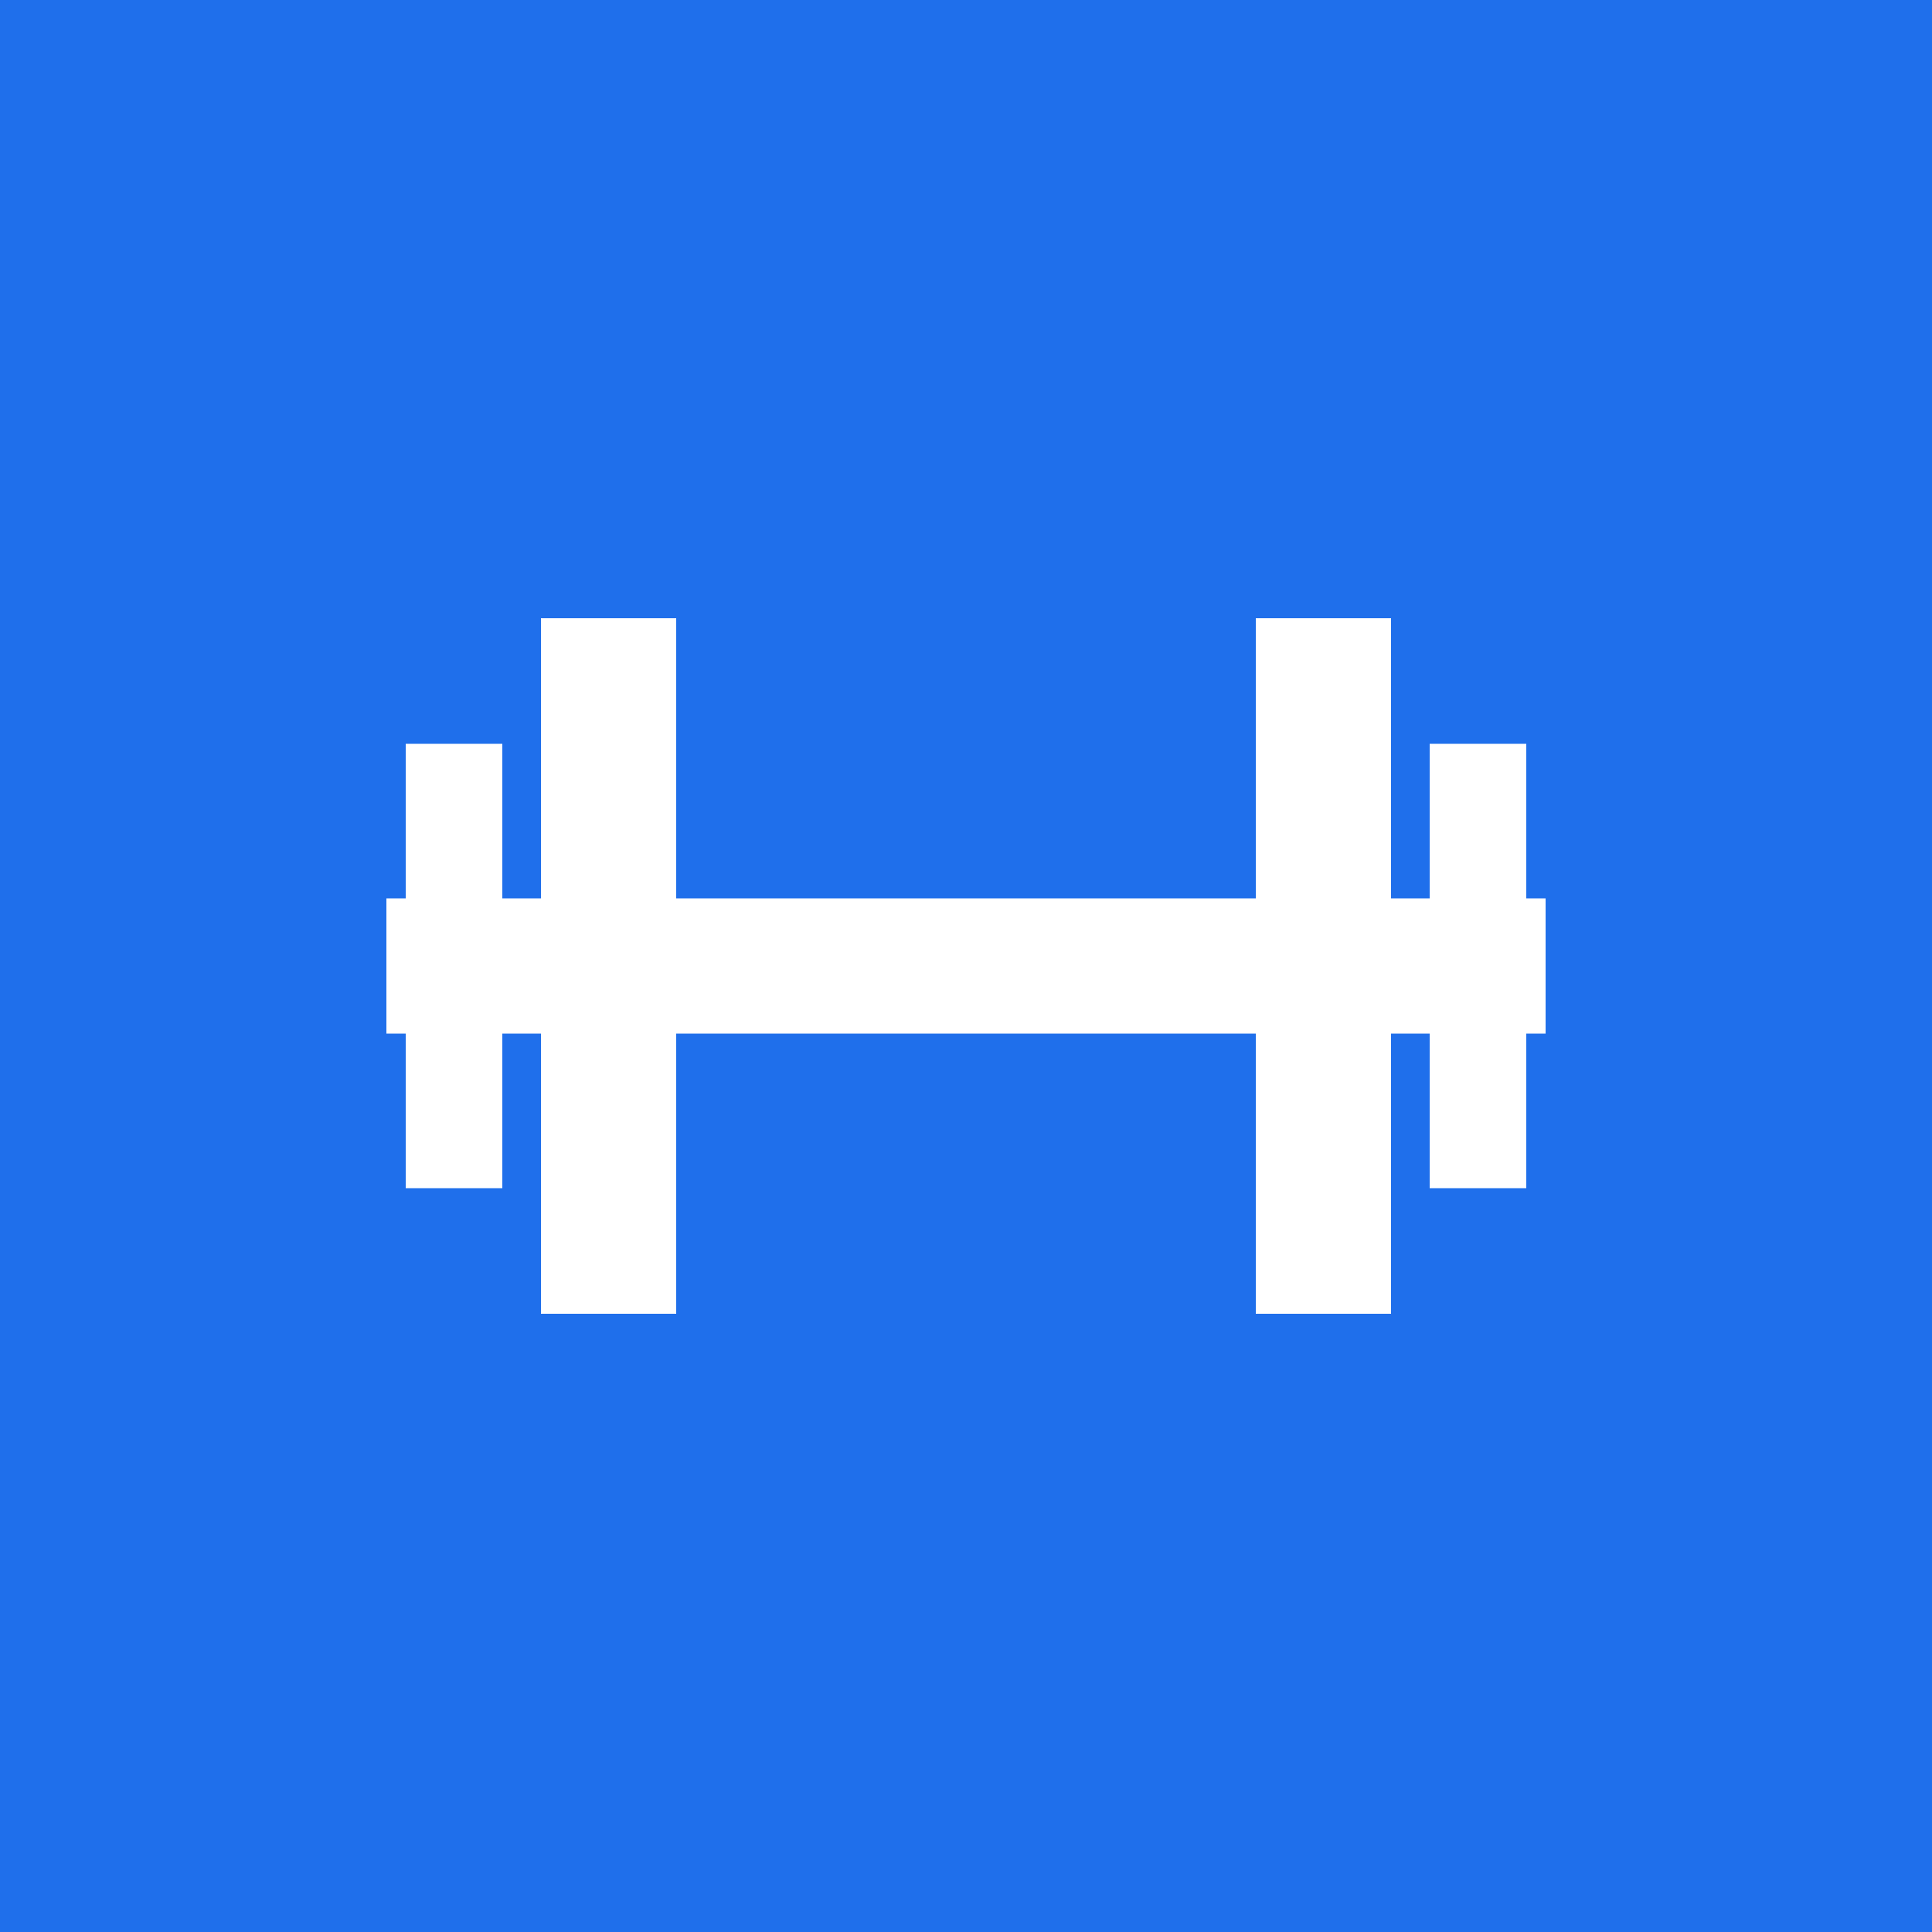
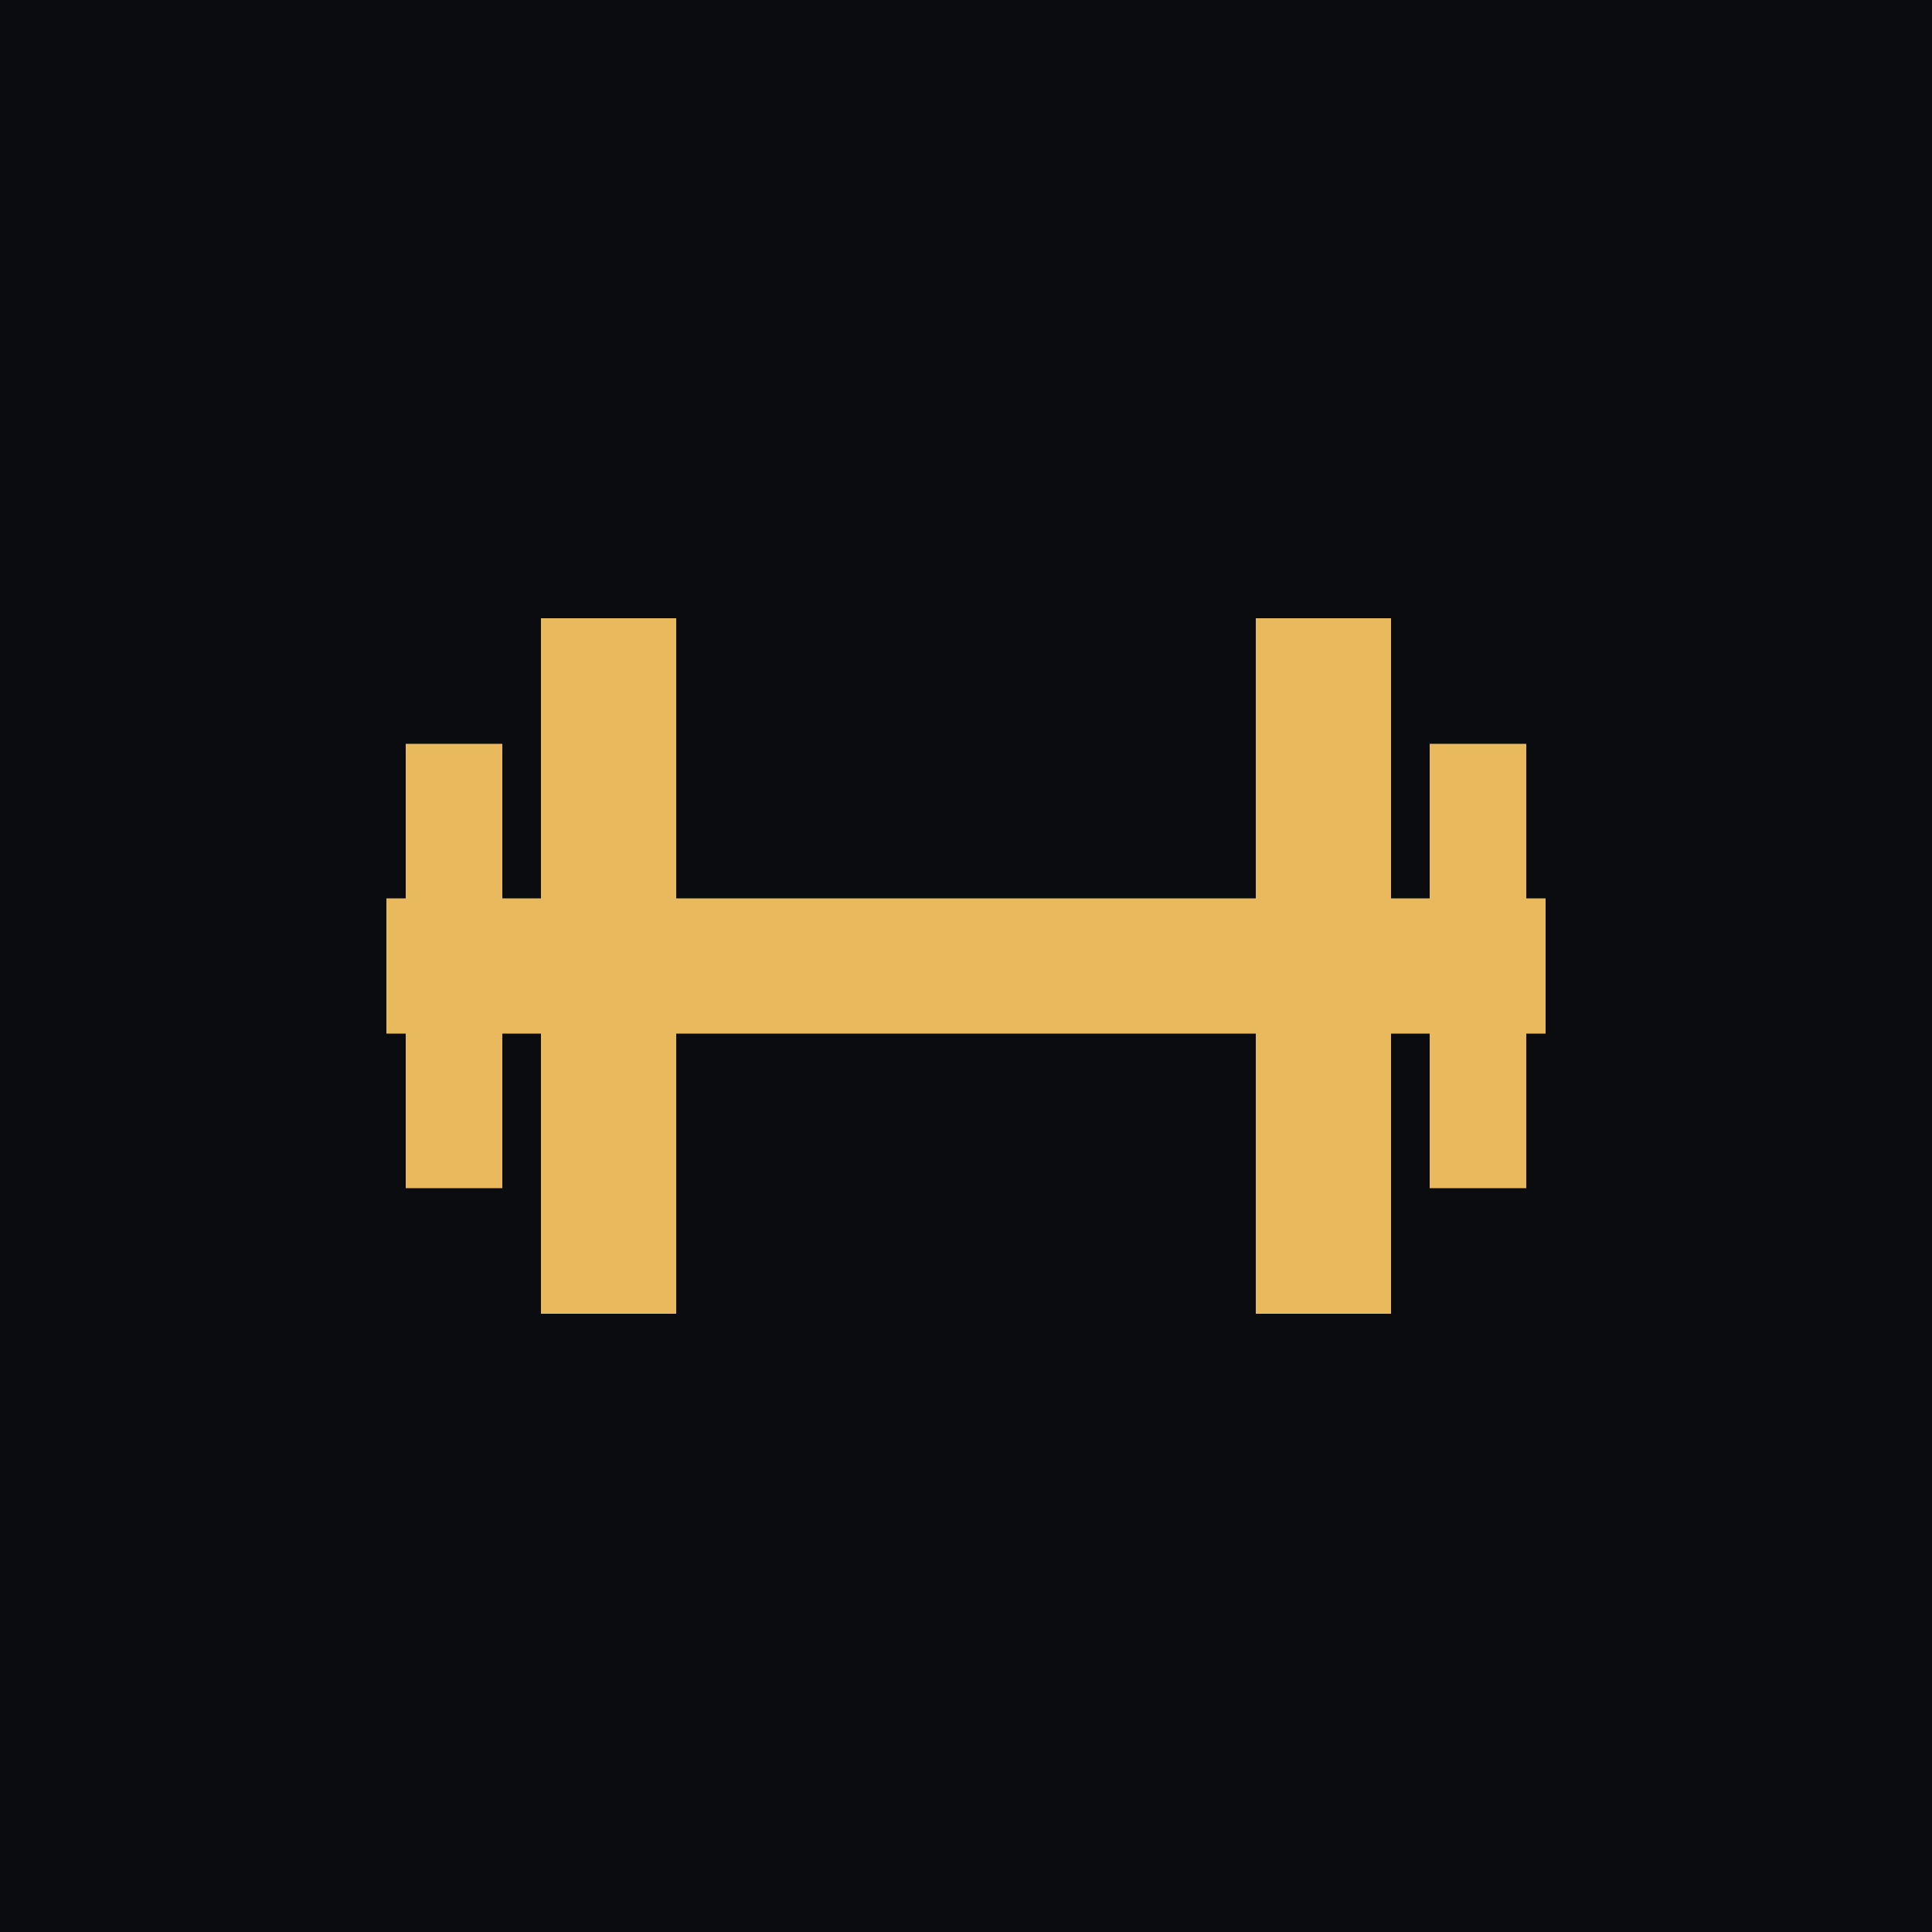
<svg xmlns="http://www.w3.org/2000/svg" viewBox="0 0 100 100">
-   <rect width="100" height="100" fill="#1f6feb" />
-   <g fill="#ffffff">
+   <rect width="100" height="100" fill="#0b0c0f" />
+   <g fill="#e9b95e">
    <rect x="20" y="46.5" width="60" height="7" />
    <rect x="28" y="32" width="7" height="36" />
    <rect x="65" y="32" width="7" height="36" />
    <rect x="21" y="38.5" width="5" height="23" />
    <rect x="74" y="38.5" width="5" height="23" />
  </g>
</svg>
